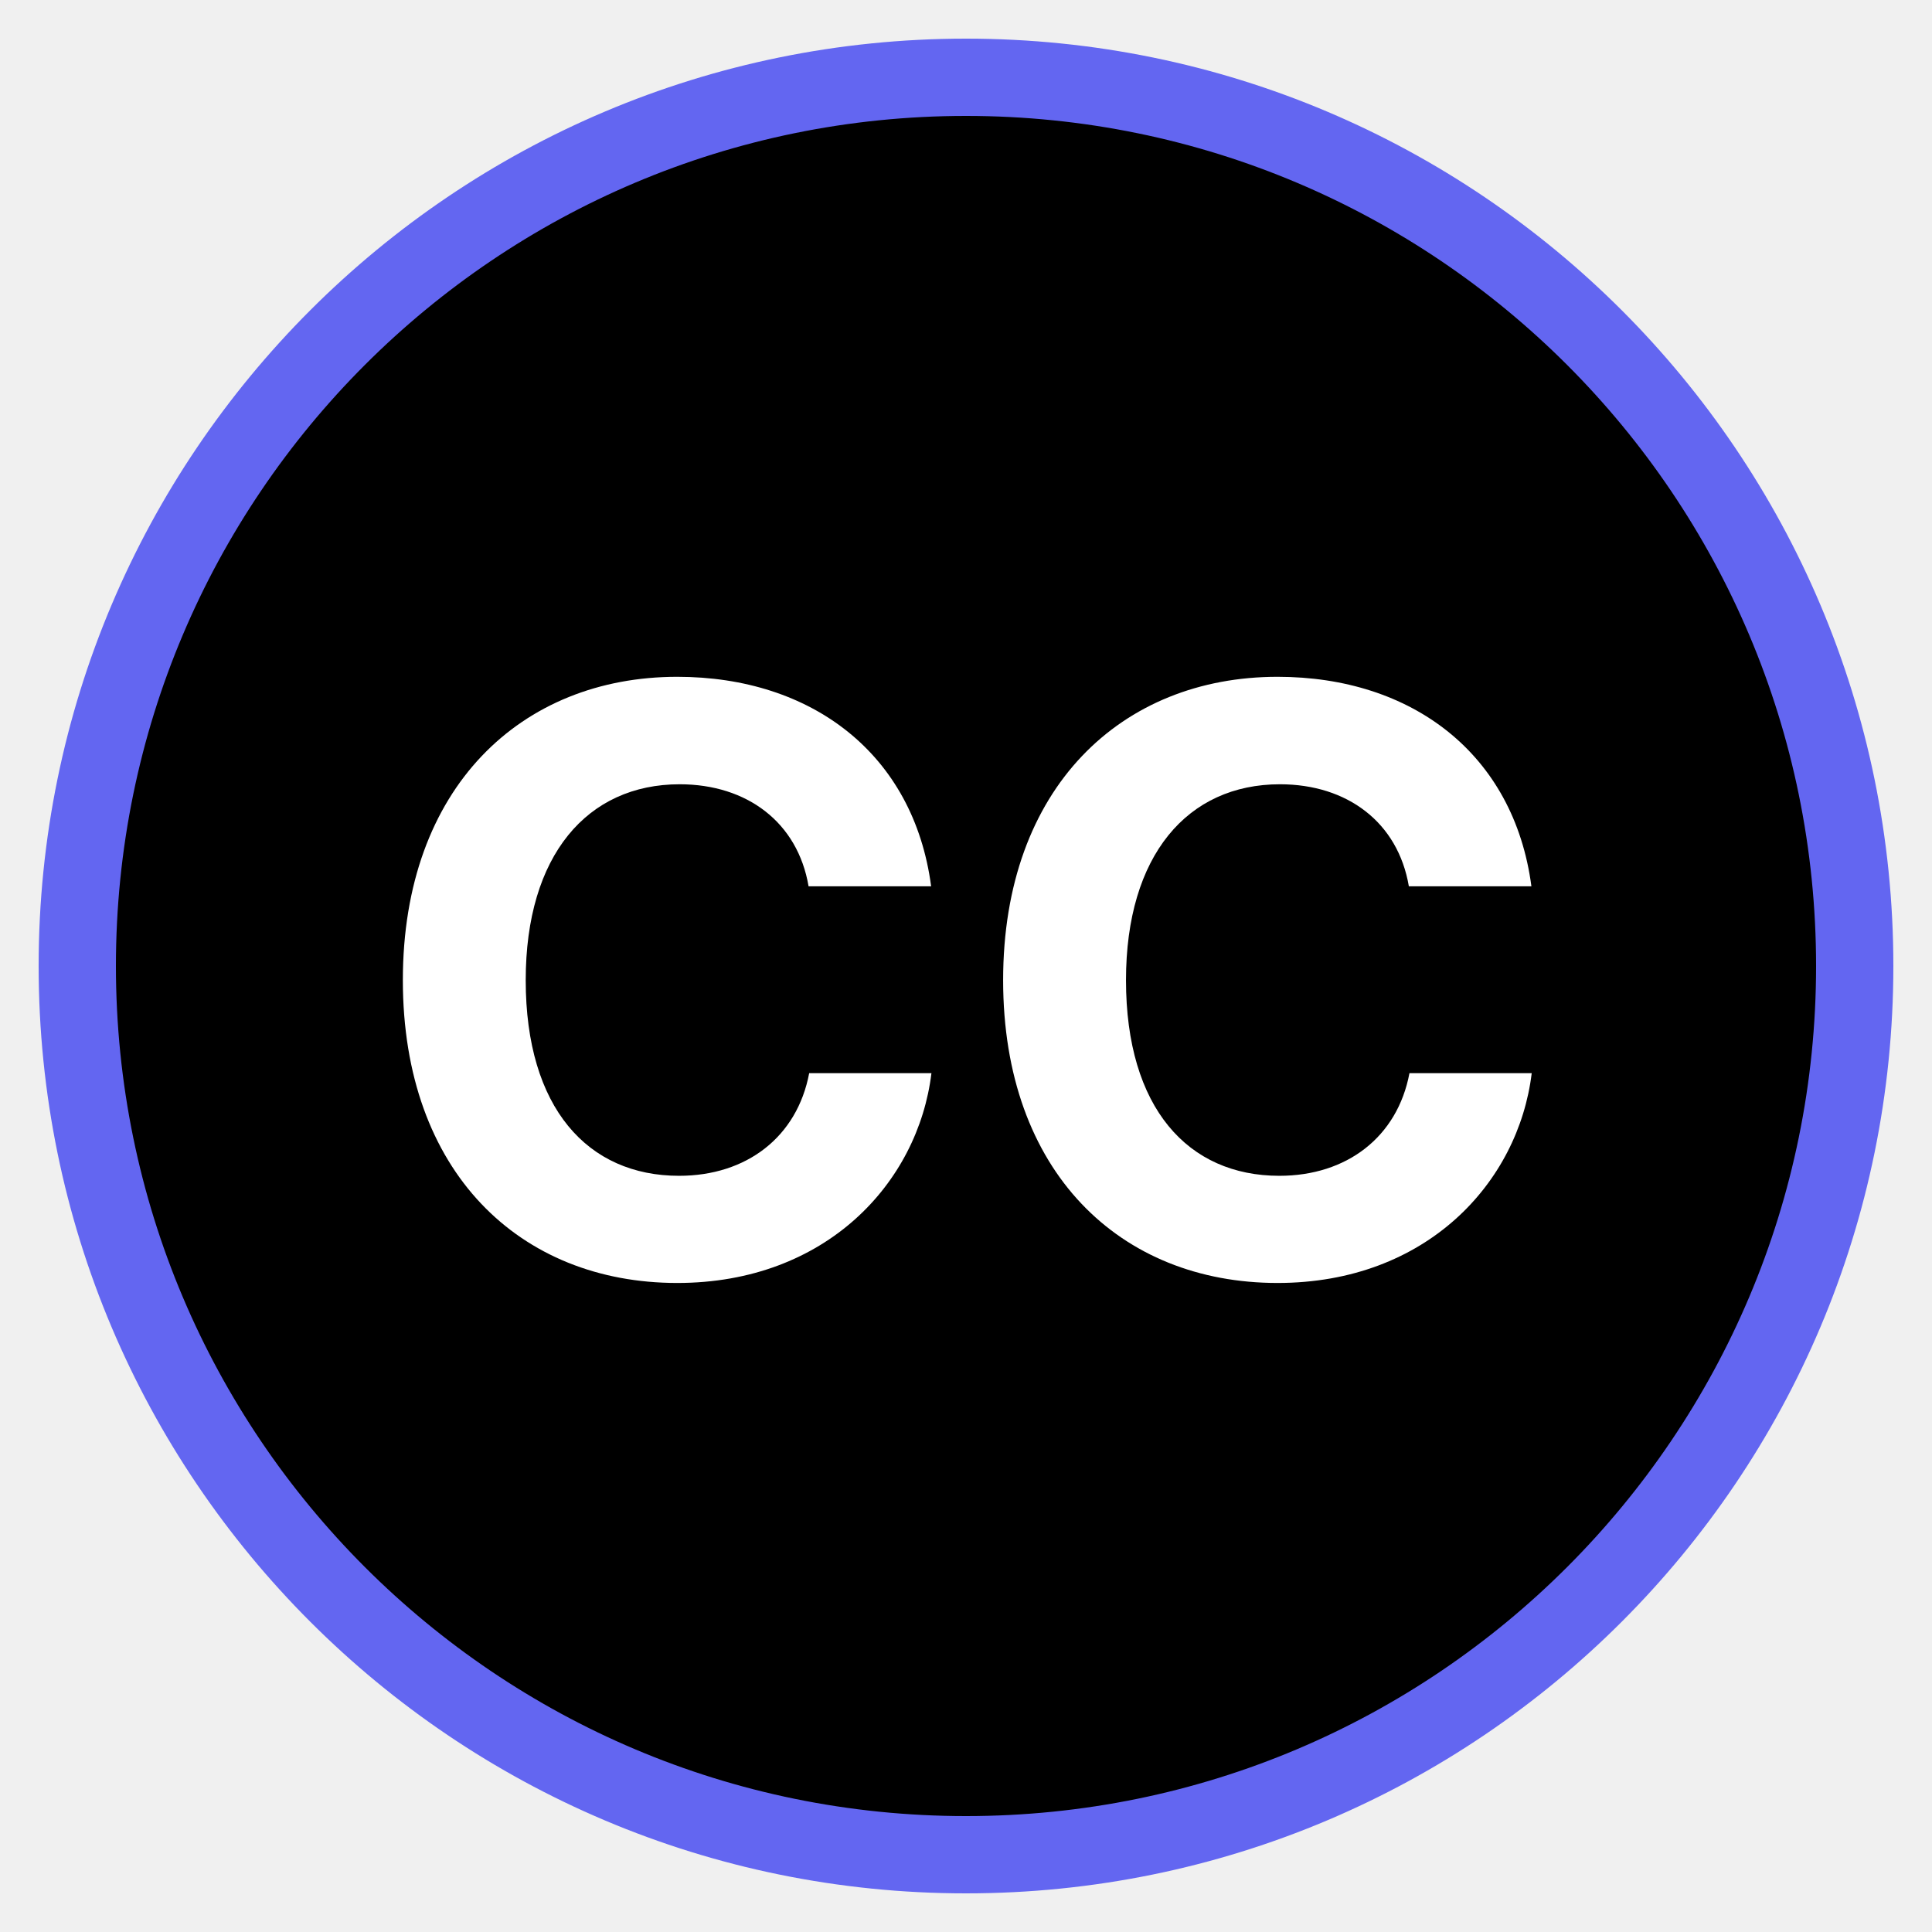
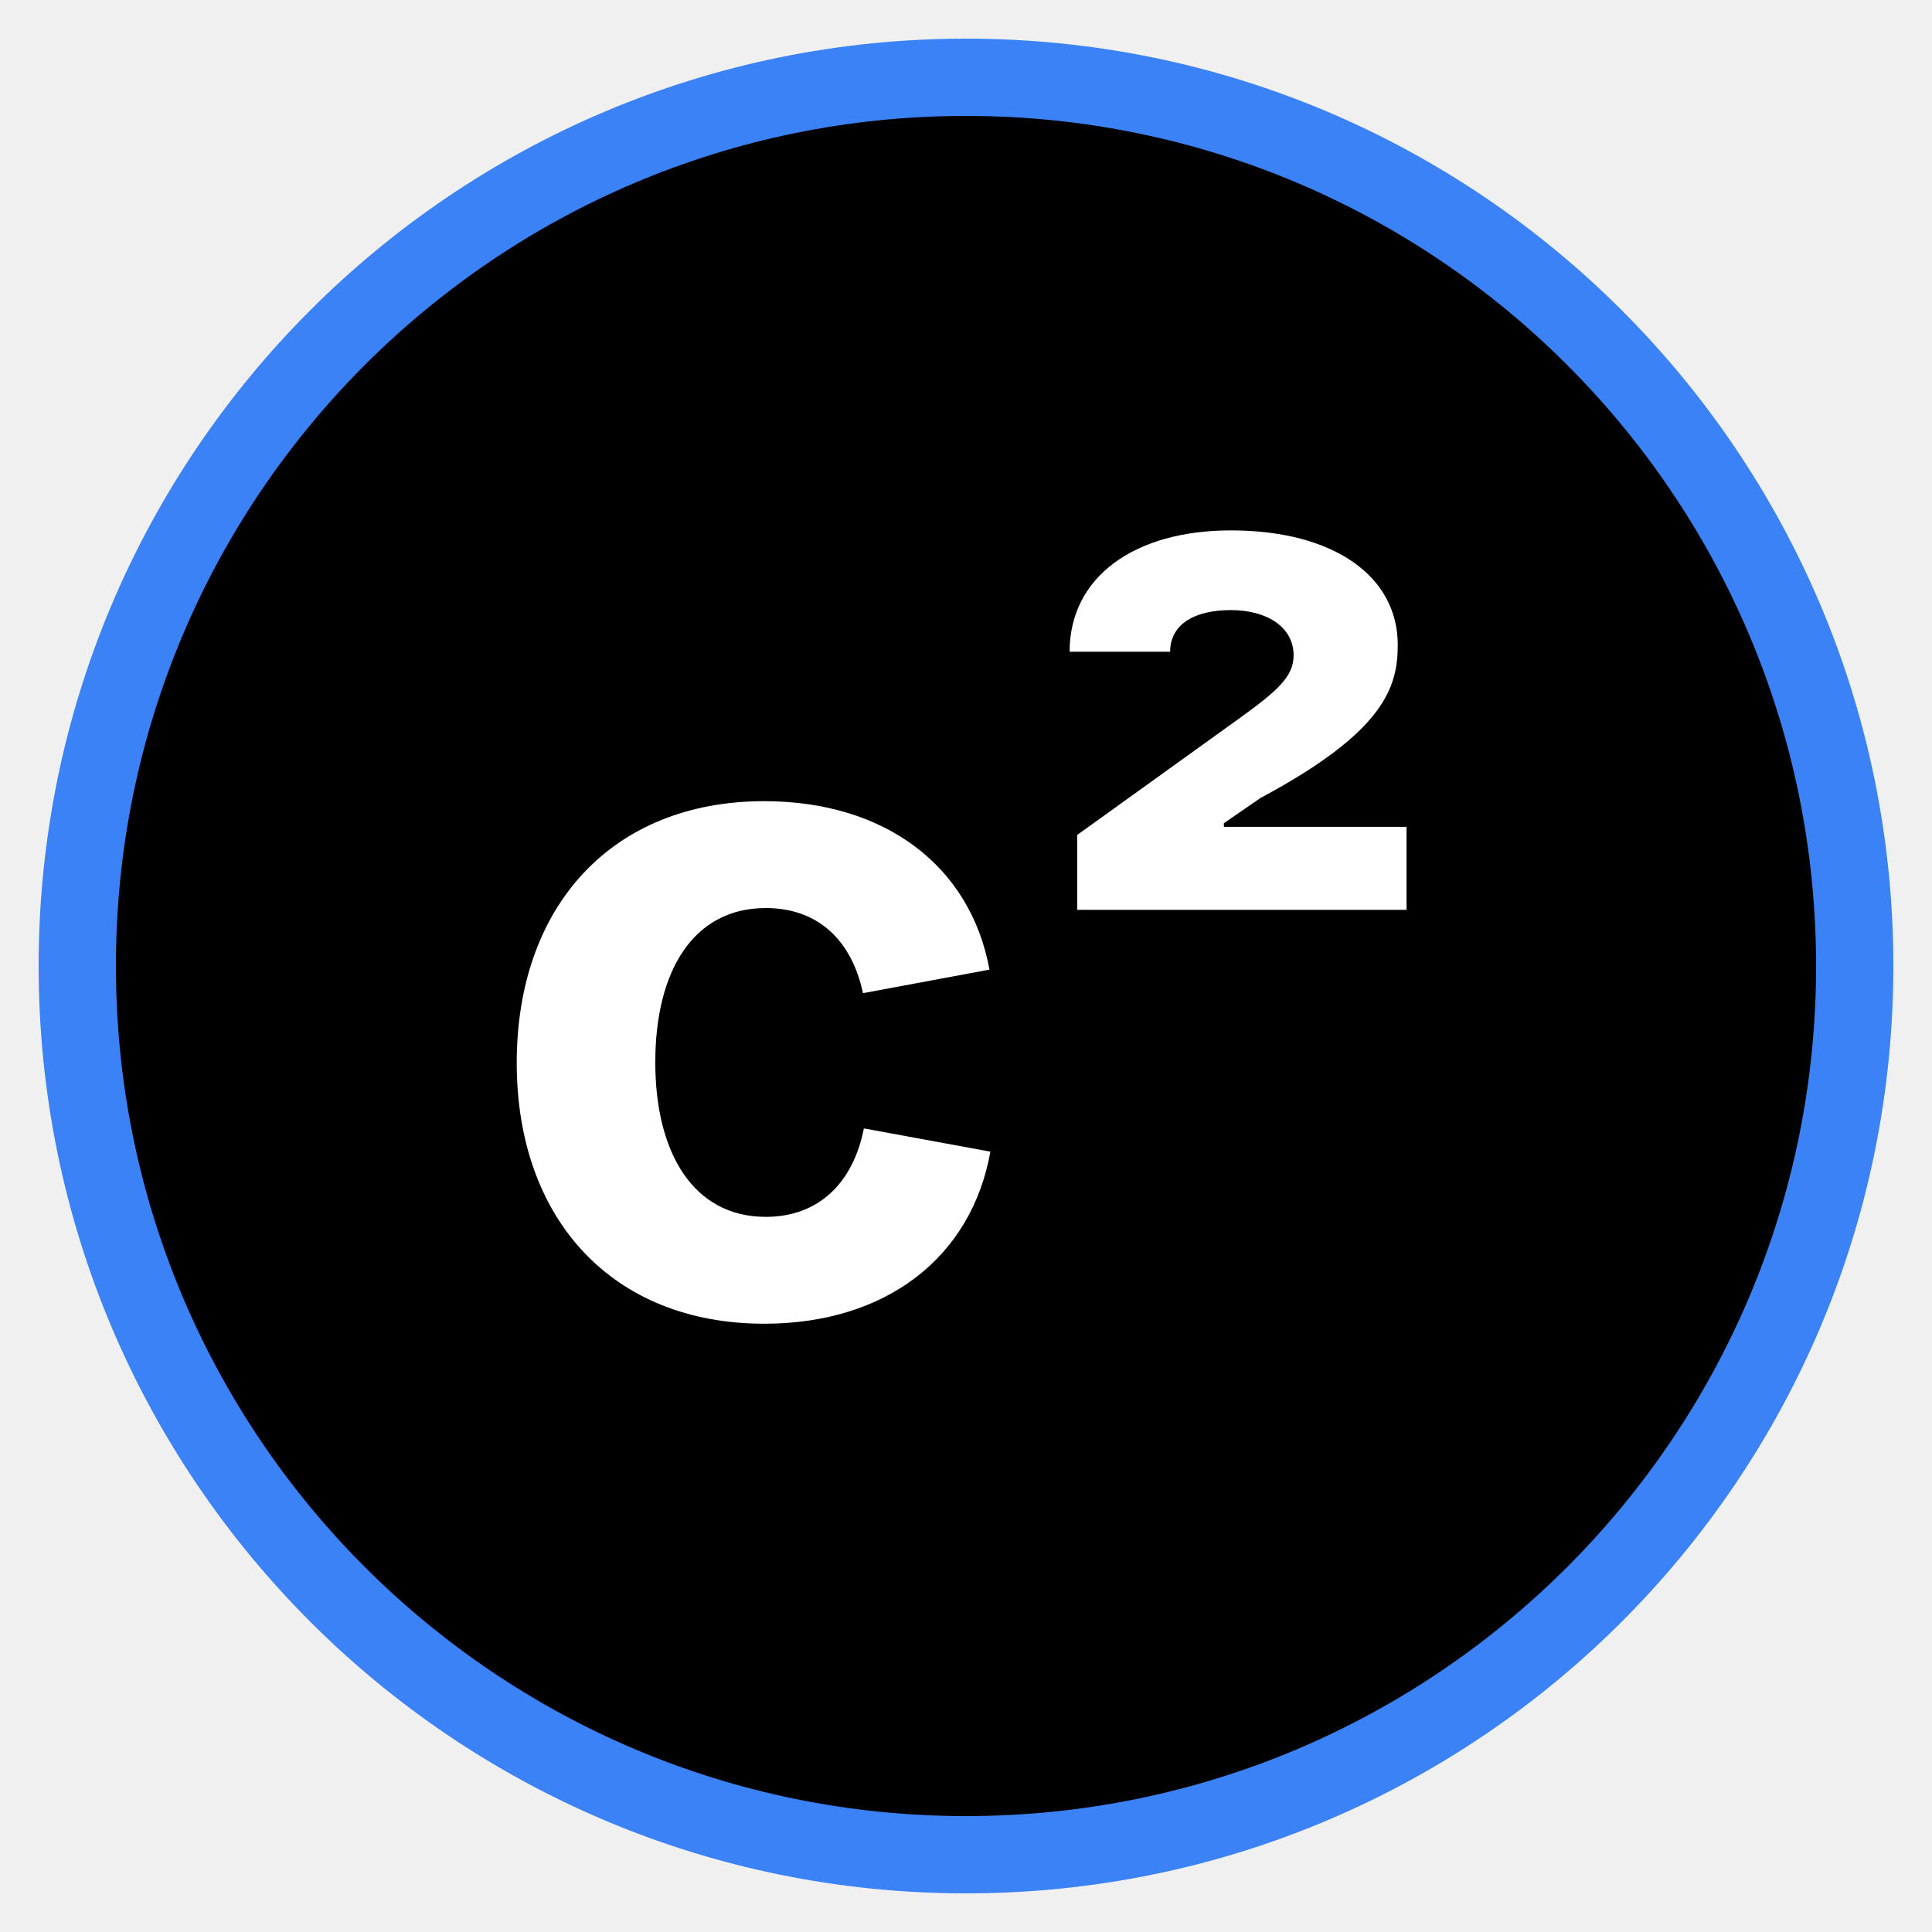
<svg xmlns="http://www.w3.org/2000/svg" viewBox="0 0 100 100">
  <circle fill="#000000" cx="50" cy="50" r="46" />
-   <circle fill="none" stroke="#6366f1" stroke-width="4" cx="50" cy="50" r="46" />
-   <text fill="#ffffff" font-family="Inter, -apple-system, BlinkMacSystemFont, sans-serif" font-size="42" font-weight="700" x="50" y="66" text-anchor="middle">CC</text>
+   <circle fill="none" stroke="#3b82f6" stroke-width="4" cx="50" cy="50" r="46" />
+   <text fill="#ffffff" font-family="system-ui, -apple-system, sans-serif" font-size="48" font-weight="700" x="50" y="68" text-anchor="middle">c²</text>
</svg>
